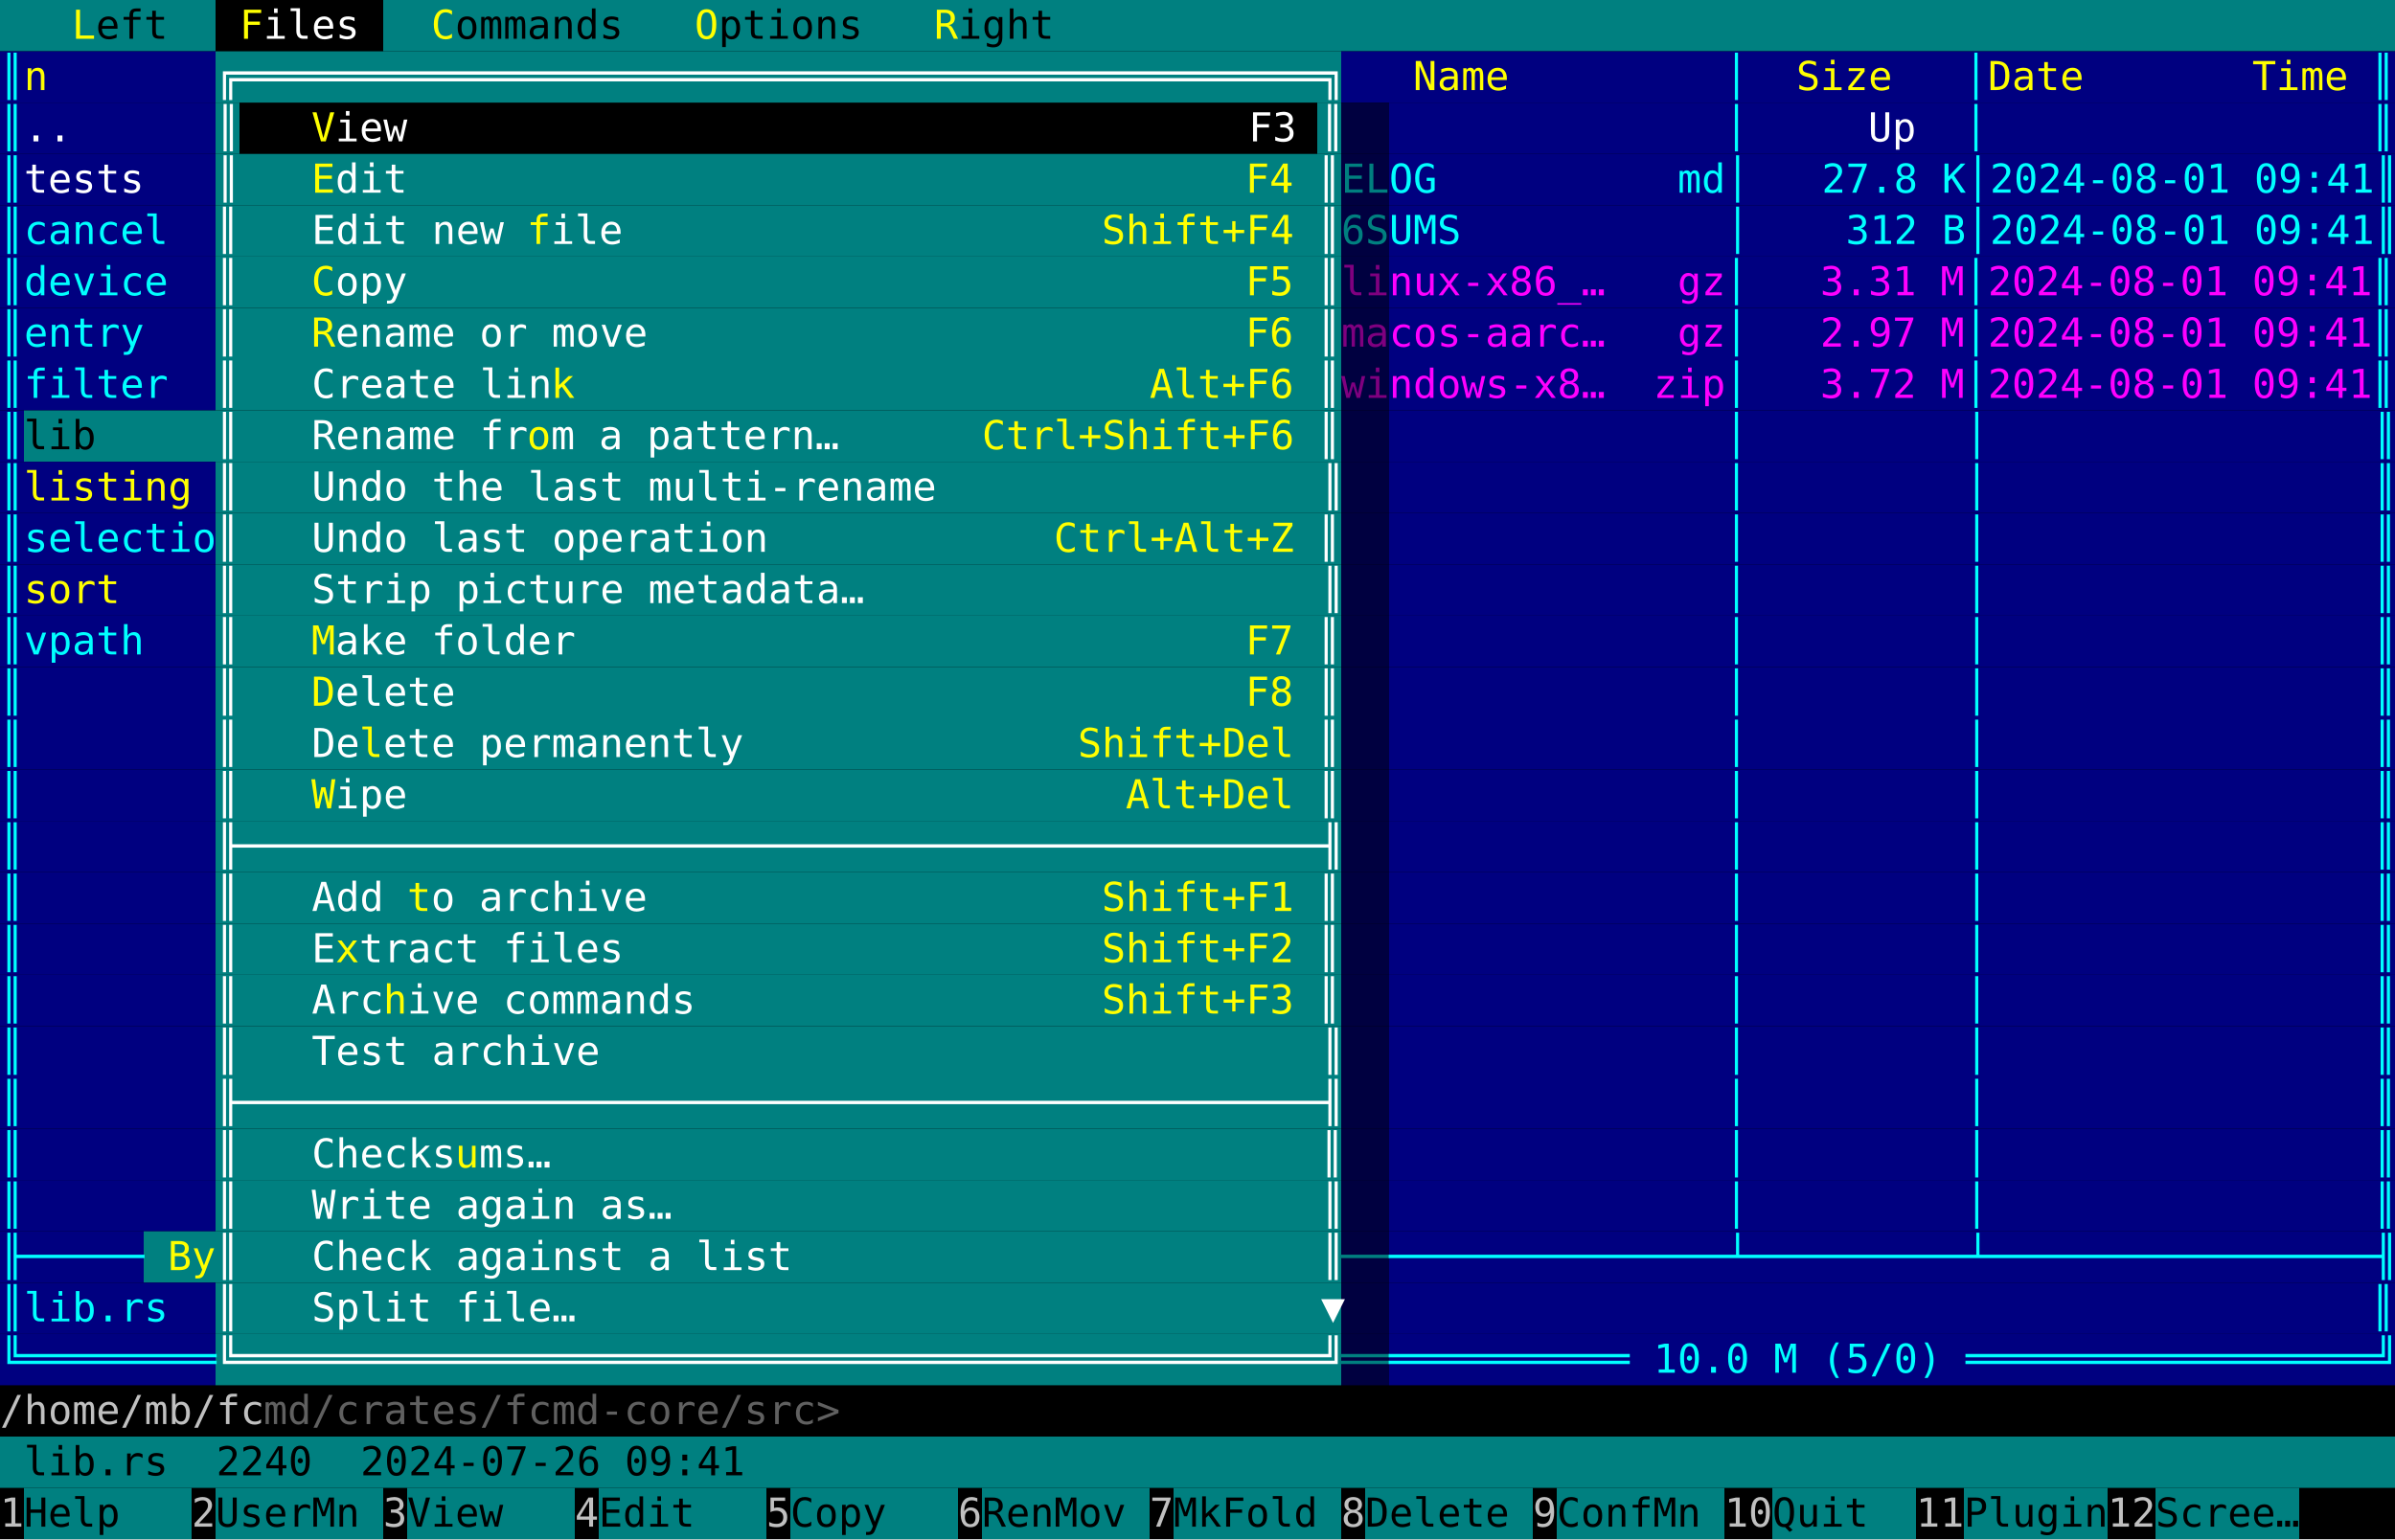
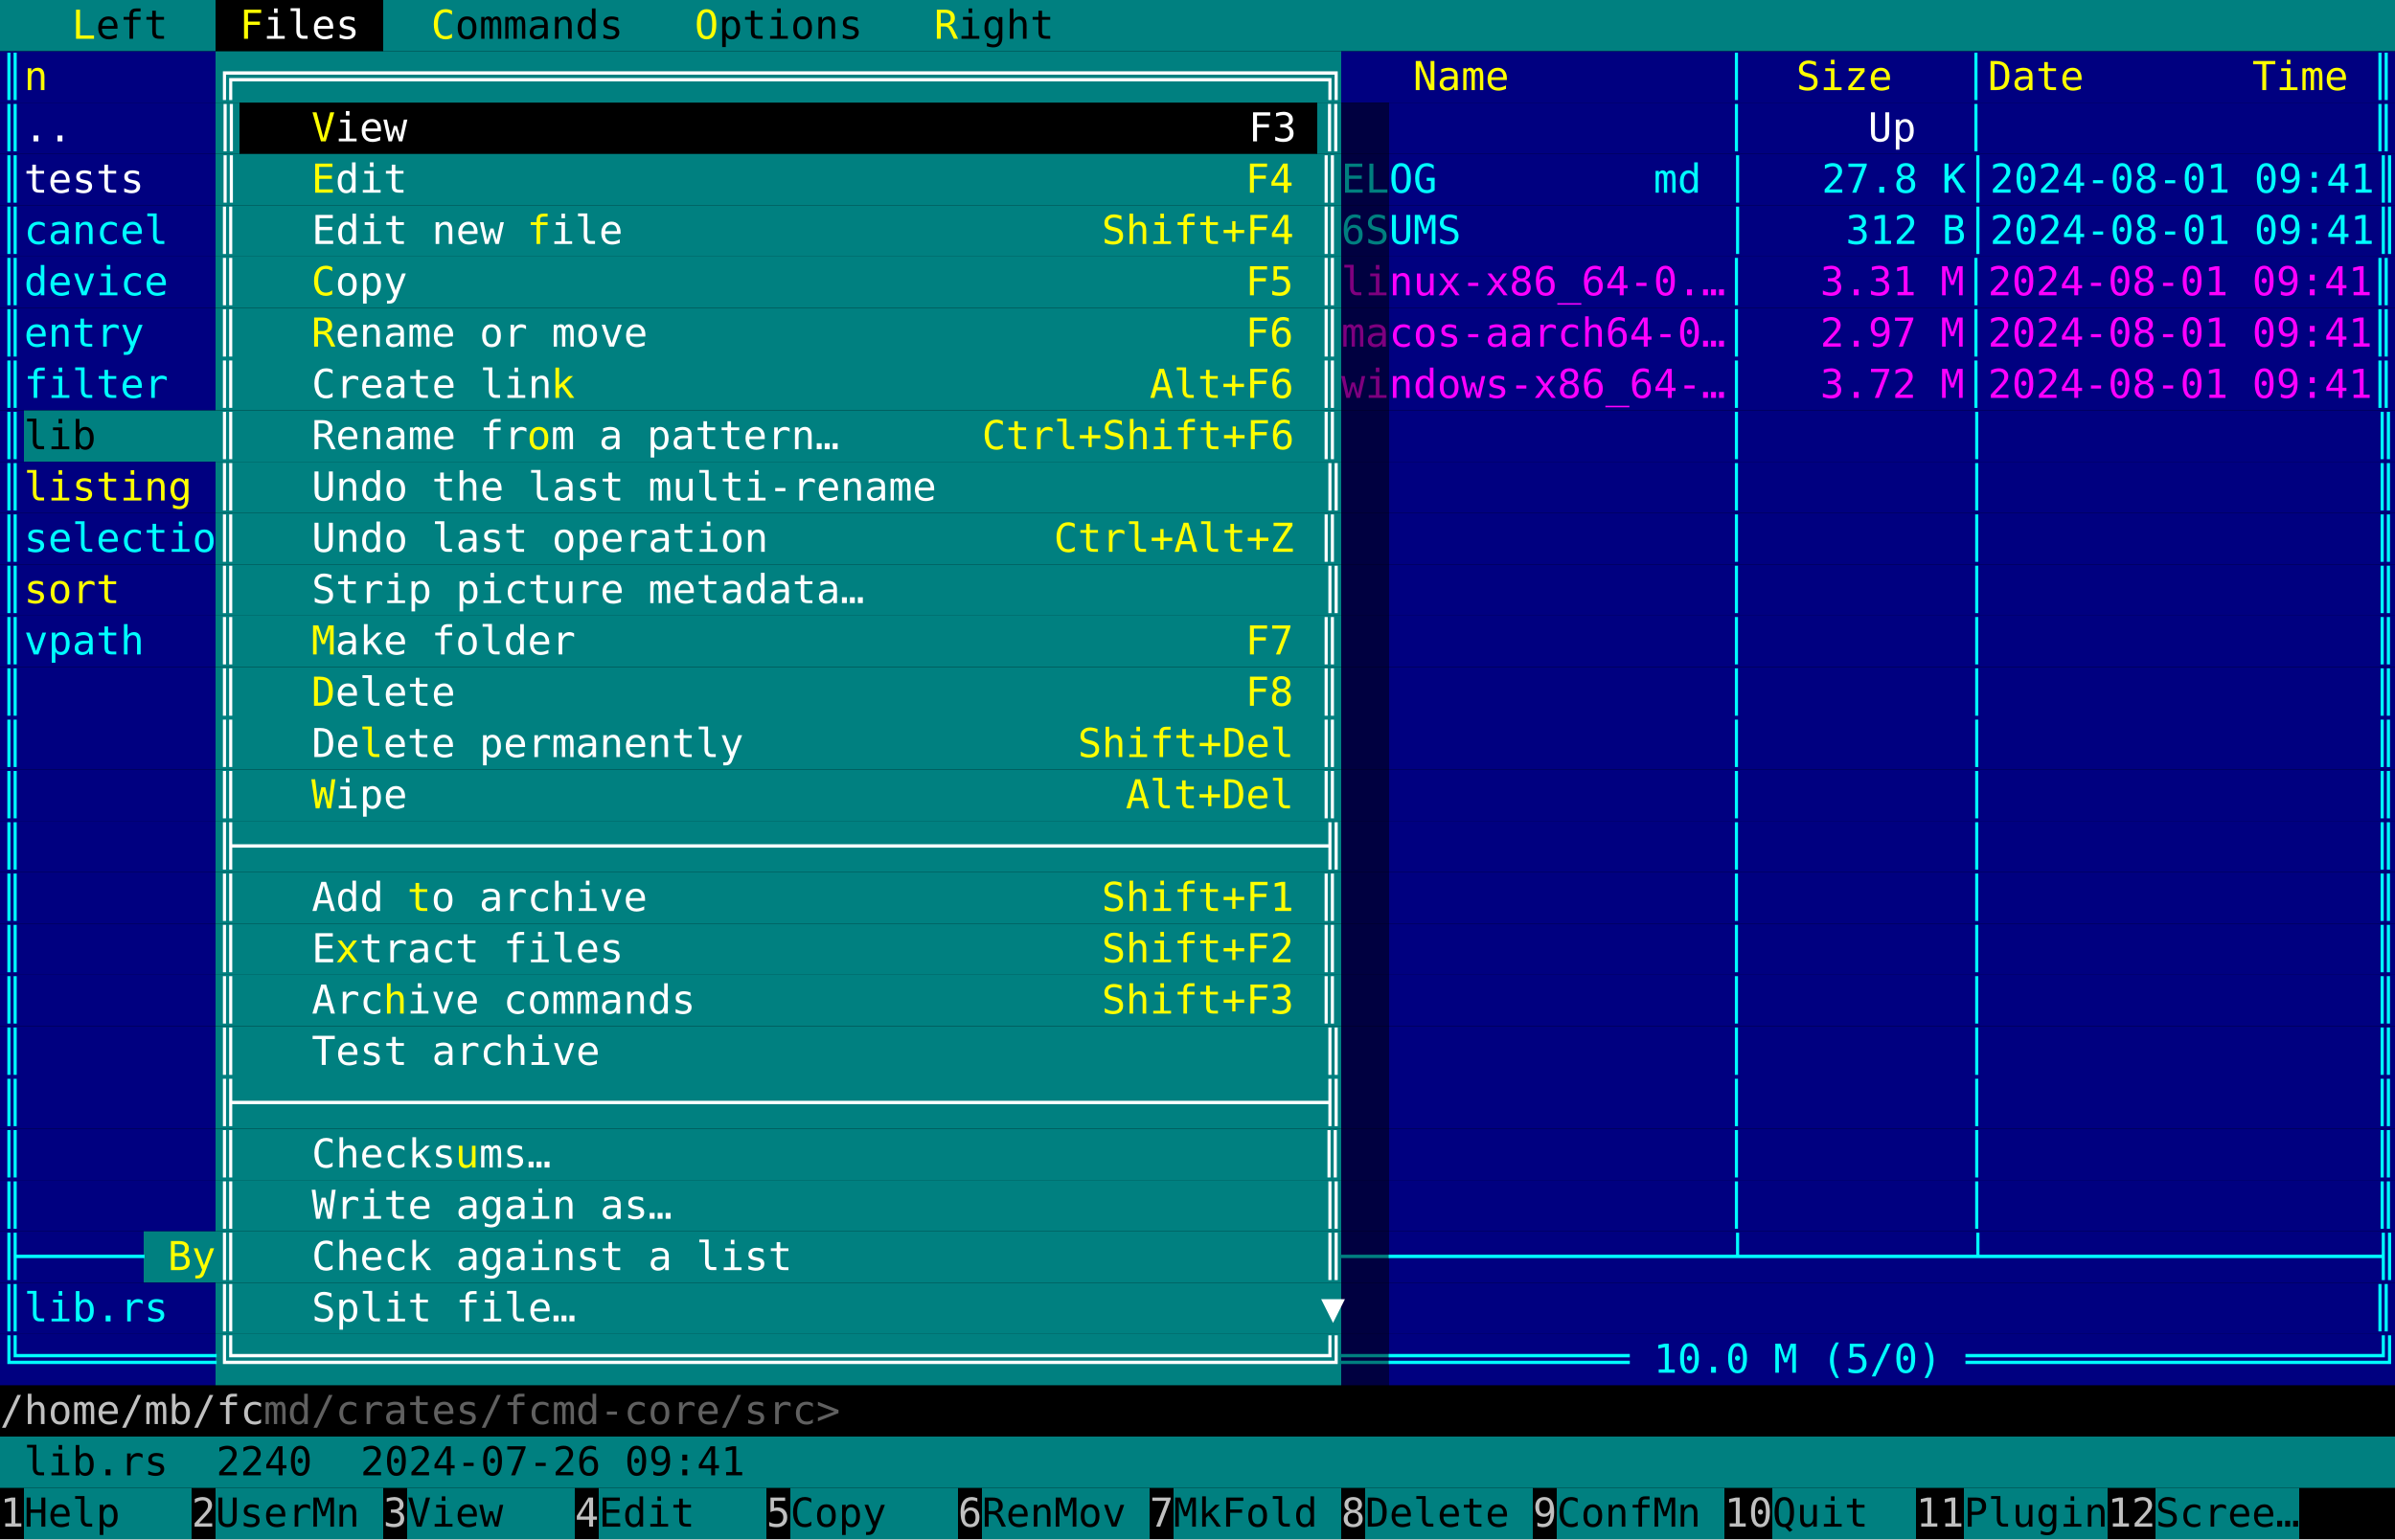
<svg xmlns="http://www.w3.org/2000/svg" viewBox="0 0 840 540" width="840" height="540" font-family="ui-monospace, 'DejaVu Sans Mono', 'Cascadia Mono', Menlo, Consolas, monospace" font-size="14">
  <rect width="840" height="540" fill="#000000" />
  <rect x="0.0" y="0.0" width="75.6" height="18" fill="#008080" />
  <rect x="134.4" y="0.0" width="705.6" height="18" fill="#008080" />
  <text xml:space="preserve" x="25.2" y="13.6" fill="#ffff00">L</text>
  <text xml:space="preserve" x="33.6 42.0 50.4" y="13.6" fill="#000000">eft</text>
  <text xml:space="preserve" x="84.0" y="13.6" fill="#ffff00">F</text>
  <text xml:space="preserve" x="92.4 100.8 109.2 117.6" y="13.6" fill="#ffffff">iles</text>
  <text xml:space="preserve" x="151.2" y="13.6" fill="#ffff00">C</text>
  <text xml:space="preserve" x="159.6 168.0 176.4 184.8 193.2 201.6 210.0" y="13.6" fill="#000000">ommands</text>
  <text xml:space="preserve" x="243.6" y="13.6" fill="#ffff00">O</text>
  <text xml:space="preserve" x="252.0 260.4 268.8 277.2 285.6 294.0" y="13.6" fill="#000000">ptions</text>
  <text xml:space="preserve" x="327.6" y="13.6" fill="#ffff00">R</text>
  <text xml:space="preserve" x="336.0 344.4 352.8 361.2" y="13.6" fill="#000000">ight</text>
  <rect x="0.0" y="18.0" width="75.6" height="18" fill="#000080" />
  <rect x="75.6" y="18.0" width="394.8" height="18" fill="#008080" />
  <rect x="470.4" y="18.0" width="369.6" height="18" fill="#000080" />
  <text xml:space="preserve" x="0.0" y="31.6" fill="#00ffff">║</text>
  <text xml:space="preserve" x="8.4" y="31.6" fill="#ffff00">n</text>
  <text xml:space="preserve" x="75.6 84.0 92.4 100.8 109.2 117.6 126.0 134.4 142.8 151.2 159.6 168.0 176.4 184.8 193.2 201.6 210.0 218.4 226.8 235.2 243.6 252.0 260.4 268.8 277.2 285.6 294.0 302.4 310.8 319.2 327.6 336.0 344.4 352.8 361.2 369.6 378.0 386.4 394.8 403.2 411.6 420.0 428.4 436.8 445.2 453.6 462.0" y="31.6" fill="#ffffff">╔═════════════════════════════════════════════╗</text>
  <text xml:space="preserve" x="495.6 504.0 512.4 520.8" y="31.6" fill="#ffff00">Name</text>
  <text xml:space="preserve" x="604.8" y="31.6" fill="#00ffff">│</text>
  <text xml:space="preserve" x="630.0 638.4 646.8 655.2" y="31.6" fill="#ffff00">Size</text>
  <text xml:space="preserve" x="688.8" y="31.6" fill="#00ffff">│</text>
  <text xml:space="preserve" x="697.2 705.6 714.0 722.4 730.8 739.2 747.6 756.0 764.4 772.8 781.2 789.6 798.0 806.4 814.8" y="31.6" fill="#ffff00">Date       Time</text>
  <text xml:space="preserve" x="831.6" y="31.6" fill="#00ffff">║</text>
  <rect x="0.0" y="36.0" width="75.6" height="18" fill="#000080" />
  <rect x="75.6" y="36.0" width="8.4" height="18" fill="#008080" />
  <rect x="462.0" y="36.0" width="8.4" height="18" fill="#008080" />
  <rect x="470.4" y="36.0" width="16.8" height="18" fill="#000040" />
  <rect x="487.2" y="36.0" width="352.8" height="18" fill="#000080" />
  <text xml:space="preserve" x="0.0" y="49.6" fill="#00ffff">║</text>
  <text xml:space="preserve" x="8.4 16.8 25.2 33.6 42.0 50.4 58.8 67.2 75.6" y="49.6" fill="#ffffff">..      ║</text>
  <text xml:space="preserve" x="109.2" y="49.6" fill="#ffff00">V</text>
  <text xml:space="preserve" x="117.6 126.0 134.4 142.8 151.2 159.6 168.0 176.4 184.8 193.2 201.6 210.0 218.4 226.8 235.2 243.6 252.0 260.4 268.8 277.2 285.6 294.0 302.4 310.8 319.2 327.6 336.0 344.4 352.8 361.2 369.6 378.0 386.4 394.8 403.2 411.6 420.0 428.4 436.8 445.2 453.6 462.0" y="49.6" fill="#ffffff">iew                                   F3 ║</text>
  <text xml:space="preserve" x="604.8" y="49.6" fill="#00ffff">│</text>
  <text xml:space="preserve" x="655.2 663.6" y="49.6" fill="#ffffff">Up</text>
  <text xml:space="preserve" x="688.8" y="49.6" fill="#00ffff">│</text>
  <text xml:space="preserve" x="831.6" y="49.6" fill="#00ffff">║</text>
  <rect x="0.0" y="54.0" width="75.6" height="18" fill="#000080" />
  <rect x="75.6" y="54.0" width="394.8" height="18" fill="#008080" />
  <rect x="470.4" y="54.0" width="16.8" height="18" fill="#000040" />
  <rect x="487.2" y="54.0" width="352.8" height="18" fill="#000080" />
  <text xml:space="preserve" x="0.0" y="67.6" fill="#00ffff">║</text>
  <text xml:space="preserve" x="8.4 16.8 25.2 33.6 42.0 50.4 58.8 67.2 75.6" y="67.6" fill="#ffffff">tests   ║</text>
  <text xml:space="preserve" x="109.2" y="67.6" fill="#ffff00">E</text>
  <text xml:space="preserve" x="117.6 126.0 134.4" y="67.6" fill="#ffffff">dit</text>
  <text xml:space="preserve" x="436.8 445.2" y="67.6" fill="#ffff00">F4</text>
  <text xml:space="preserve" x="462.0" y="67.6" fill="#ffffff">║</text>
  <text xml:space="preserve" x="470.4 478.8" y="67.6" fill="#007f7f">EL</text>
-   <text xml:space="preserve" x="487.2 495.6 504.0 512.4 520.8 529.2 537.6 546.0 554.4 562.8 571.2 579.6 588.0 596.4 604.8 613.2 621.6 630.0 638.4 646.8 655.2 663.6 672.0 680.4 688.8 697.2 705.6 714.0 722.4 730.8 739.2 747.6 756.0 764.4 772.8 781.2 789.6 798.0 806.4 814.8 823.2 831.6" y="67.6" fill="#00ffff">OG          md│   27.8 K│2024-08-01 09:41║</text>
+   <text xml:space="preserve" x="487.2 495.6 504.0 512.4 520.8 529.2 537.6 546.0 554.4 562.8 571.2 579.6 588.0 596.4 604.8 613.2 621.6 630.0 638.4 646.8 655.2 663.6 672.0 680.4 688.8 697.2 705.6 714.0 722.4 730.8 739.2 747.6 756.0 764.4 772.8 781.2 789.6 798.0 806.4 814.8 823.2 831.6" y="67.6" fill="#00ffff">OG         md │   27.8 K│2024-08-01 09:41║</text>
  <rect x="0.0" y="72.0" width="75.6" height="18" fill="#000080" />
  <rect x="75.6" y="72.0" width="394.8" height="18" fill="#008080" />
  <rect x="470.4" y="72.0" width="16.8" height="18" fill="#000040" />
  <rect x="487.2" y="72.0" width="352.8" height="18" fill="#000080" />
  <text xml:space="preserve" x="0.0 8.4 16.8 25.2 33.6 42.0 50.4" y="85.6" fill="#00ffff">║cancel</text>
  <text xml:space="preserve" x="75.6 84.0 92.4 100.8 109.2 117.6 126.0 134.4 142.8 151.2 159.6 168.0" y="85.6" fill="#ffffff">║   Edit new</text>
  <text xml:space="preserve" x="184.8" y="85.6" fill="#ffff00">f</text>
  <text xml:space="preserve" x="193.2 201.6 210.0" y="85.6" fill="#ffffff">ile</text>
  <text xml:space="preserve" x="386.4 394.8 403.2 411.6 420.0 428.4 436.8 445.2" y="85.6" fill="#ffff00">Shift+F4</text>
  <text xml:space="preserve" x="462.0" y="85.6" fill="#ffffff">║</text>
  <text xml:space="preserve" x="470.4 478.8" y="85.6" fill="#007f7f">6S</text>
  <text xml:space="preserve" x="487.2 495.6 504.0 512.4 520.8 529.2 537.6 546.0 554.4 562.8 571.2 579.6 588.0 596.4 604.8 613.2 621.6 630.0 638.4 646.8 655.2 663.6 672.0 680.4 688.8 697.2 705.6 714.0 722.4 730.8 739.2 747.6 756.0 764.4 772.8 781.2 789.6 798.0 806.4 814.8 823.2 831.6" y="85.6" fill="#00ffff">UMS           │    312 B│2024-08-01 09:41║</text>
  <rect x="0.0" y="90.0" width="75.6" height="18" fill="#000080" />
  <rect x="75.6" y="90.0" width="394.8" height="18" fill="#008080" />
  <rect x="470.4" y="90.0" width="16.8" height="18" fill="#000040" />
  <rect x="487.2" y="90.0" width="352.8" height="18" fill="#000080" />
  <text xml:space="preserve" x="0.0 8.4 16.8 25.2 33.6 42.0 50.4" y="103.6" fill="#00ffff">║device</text>
  <text xml:space="preserve" x="75.6" y="103.6" fill="#ffffff">║</text>
  <text xml:space="preserve" x="109.2" y="103.6" fill="#ffff00">C</text>
  <text xml:space="preserve" x="117.6 126.0 134.4" y="103.6" fill="#ffffff">opy</text>
  <text xml:space="preserve" x="436.8 445.2" y="103.6" fill="#ffff00">F5</text>
  <text xml:space="preserve" x="462.0" y="103.6" fill="#ffffff">║</text>
  <text xml:space="preserve" x="470.4 478.8" y="103.6" fill="#7f007f">li</text>
-   <text xml:space="preserve" x="487.2 495.6 504.0 512.4 520.8 529.2 537.6 546.0 554.4 562.8 571.2 579.6 588.0 596.4" y="103.6" fill="#ff00ff">nux-x86_…   gz</text>
+   <text xml:space="preserve" x="487.2 495.6 504.0 512.4 520.8 529.2 537.6 546.0 554.4 562.8 571.2 579.6 588.0 596.4" y="103.6" fill="#ff00ff">nux-x86_64-0.…</text>
  <text xml:space="preserve" x="604.8" y="103.6" fill="#00ffff">│</text>
  <text xml:space="preserve" x="638.4 646.8 655.2 663.6 672.0 680.4" y="103.6" fill="#ff00ff">3.31 M</text>
  <text xml:space="preserve" x="688.8" y="103.6" fill="#00ffff">│</text>
  <text xml:space="preserve" x="697.2 705.6 714.0 722.4 730.8 739.2 747.6 756.0 764.4 772.8 781.2 789.6 798.0 806.4 814.8 823.2" y="103.6" fill="#ff00ff">2024-08-01 09:41</text>
  <text xml:space="preserve" x="831.6" y="103.6" fill="#00ffff">║</text>
  <rect x="0.0" y="108.0" width="75.6" height="18" fill="#000080" />
  <rect x="75.6" y="108.0" width="394.8" height="18" fill="#008080" />
  <rect x="470.4" y="108.0" width="16.8" height="18" fill="#000040" />
  <rect x="487.2" y="108.0" width="352.8" height="18" fill="#000080" />
  <text xml:space="preserve" x="0.0 8.4 16.8 25.2 33.6 42.0" y="121.6" fill="#00ffff">║entry</text>
  <text xml:space="preserve" x="75.6" y="121.6" fill="#ffffff">║</text>
  <text xml:space="preserve" x="109.2" y="121.6" fill="#ffff00">R</text>
  <text xml:space="preserve" x="117.6 126.0 134.4 142.8 151.2 159.6 168.0 176.4 184.8 193.2 201.6 210.0 218.4" y="121.6" fill="#ffffff">ename or move</text>
  <text xml:space="preserve" x="436.8 445.2" y="121.6" fill="#ffff00">F6</text>
  <text xml:space="preserve" x="462.0" y="121.6" fill="#ffffff">║</text>
  <text xml:space="preserve" x="470.4 478.8" y="121.6" fill="#7f007f">ma</text>
-   <text xml:space="preserve" x="487.2 495.6 504.0 512.4 520.8 529.2 537.6 546.0 554.4 562.8 571.2 579.6 588.0 596.4" y="121.6" fill="#ff00ff">cos-aarc…   gz</text>
+   <text xml:space="preserve" x="487.2 495.6 504.0 512.4 520.8 529.2 537.6 546.0 554.4 562.8 571.2 579.6 588.0 596.4" y="121.6" fill="#ff00ff">cos-aarch64-0…</text>
  <text xml:space="preserve" x="604.8" y="121.6" fill="#00ffff">│</text>
  <text xml:space="preserve" x="638.4 646.8 655.2 663.6 672.0 680.4" y="121.6" fill="#ff00ff">2.97 M</text>
  <text xml:space="preserve" x="688.8" y="121.6" fill="#00ffff">│</text>
  <text xml:space="preserve" x="697.2 705.6 714.0 722.4 730.8 739.2 747.6 756.0 764.4 772.8 781.2 789.6 798.0 806.4 814.8 823.2" y="121.6" fill="#ff00ff">2024-08-01 09:41</text>
  <text xml:space="preserve" x="831.6" y="121.6" fill="#00ffff">║</text>
  <rect x="0.0" y="126.0" width="75.6" height="18" fill="#000080" />
  <rect x="75.6" y="126.0" width="394.8" height="18" fill="#008080" />
  <rect x="470.4" y="126.0" width="16.8" height="18" fill="#000040" />
  <rect x="487.2" y="126.0" width="352.8" height="18" fill="#000080" />
  <text xml:space="preserve" x="0.0 8.4 16.8 25.2 33.6 42.0 50.4" y="139.6" fill="#00ffff">║filter</text>
  <text xml:space="preserve" x="75.6 84.0 92.4 100.8 109.2 117.6 126.0 134.4 142.8 151.2 159.6 168.0 176.4 184.8" y="139.6" fill="#ffffff">║   Create lin</text>
  <text xml:space="preserve" x="193.2" y="139.6" fill="#ffff00">k</text>
  <text xml:space="preserve" x="403.2 411.6 420.0 428.4 436.8 445.2" y="139.6" fill="#ffff00">Alt+F6</text>
  <text xml:space="preserve" x="462.0" y="139.6" fill="#ffffff">║</text>
  <text xml:space="preserve" x="470.4 478.8" y="139.6" fill="#7f007f">wi</text>
-   <text xml:space="preserve" x="487.2 495.6 504.0 512.4 520.8 529.2 537.6 546.0 554.4 562.8 571.2 579.6 588.0 596.4" y="139.6" fill="#ff00ff">ndows-x8…  zip</text>
+   <text xml:space="preserve" x="487.2 495.6 504.0 512.4 520.8 529.2 537.6 546.0 554.4 562.8 571.2 579.6 588.0 596.4" y="139.6" fill="#ff00ff">ndows-x86_64-…</text>
  <text xml:space="preserve" x="604.8" y="139.6" fill="#00ffff">│</text>
  <text xml:space="preserve" x="638.4 646.8 655.2 663.6 672.0 680.4" y="139.6" fill="#ff00ff">3.72 M</text>
  <text xml:space="preserve" x="688.8" y="139.6" fill="#00ffff">│</text>
  <text xml:space="preserve" x="697.2 705.6 714.0 722.4 730.8 739.2 747.6 756.0 764.4 772.8 781.2 789.6 798.0 806.4 814.8 823.2" y="139.6" fill="#ff00ff">2024-08-01 09:41</text>
  <text xml:space="preserve" x="831.6" y="139.6" fill="#00ffff">║</text>
  <rect x="0.0" y="144.0" width="8.4" height="18" fill="#000080" />
  <rect x="8.4" y="144.0" width="462.0" height="18" fill="#008080" />
  <rect x="470.4" y="144.0" width="16.8" height="18" fill="#000040" />
  <rect x="487.2" y="144.0" width="352.8" height="18" fill="#000080" />
  <text xml:space="preserve" x="0.0" y="157.6" fill="#00ffff">║</text>
  <text xml:space="preserve" x="8.4 16.8 25.2" y="157.6" fill="#000000">lib</text>
  <text xml:space="preserve" x="75.6 84.0 92.4 100.8 109.2 117.6 126.0 134.4 142.8 151.2 159.6 168.0 176.4" y="157.6" fill="#ffffff">║   Rename fr</text>
  <text xml:space="preserve" x="184.8" y="157.6" fill="#ffff00">o</text>
  <text xml:space="preserve" x="193.2 201.6 210.0 218.4 226.8 235.2 243.6 252.0 260.4 268.8 277.2 285.6" y="157.6" fill="#ffffff">m a pattern…</text>
  <text xml:space="preserve" x="344.4 352.8 361.2 369.6 378.0 386.4 394.8 403.2 411.6 420.0 428.4 436.8 445.2" y="157.6" fill="#ffff00">Ctrl+Shift+F6</text>
  <text xml:space="preserve" x="462.0" y="157.6" fill="#ffffff">║</text>
  <text xml:space="preserve" x="604.8 613.2 621.6 630.0 638.4 646.8 655.2 663.6 672.0 680.4 688.8 697.2 705.6 714.0 722.4 730.8 739.2 747.6 756.0 764.4 772.8 781.2 789.6 798.0 806.4 814.8 823.2 831.6" y="157.6" fill="#00ffff">│         │                ║</text>
  <rect x="0.0" y="162.0" width="75.6" height="18" fill="#000080" />
  <rect x="75.6" y="162.0" width="394.8" height="18" fill="#008080" />
  <rect x="470.4" y="162.0" width="16.8" height="18" fill="#000040" />
  <rect x="487.2" y="162.0" width="352.8" height="18" fill="#000080" />
  <text xml:space="preserve" x="0.0" y="175.6" fill="#00ffff">║</text>
  <text xml:space="preserve" x="8.4 16.8 25.2 33.6 42.0 50.4 58.8" y="175.6" fill="#ffff00">listing</text>
  <text xml:space="preserve" x="75.6 84.0 92.4 100.8 109.2 117.6 126.0 134.4 142.8 151.2 159.6 168.0 176.4 184.8 193.2 201.6 210.0 218.4 226.8 235.2 243.6 252.0 260.4 268.8 277.2 285.6 294.0 302.4 310.8 319.2 327.6 336.0 344.4 352.8 361.2 369.6 378.0 386.4 394.8 403.2 411.6 420.0 428.4 436.8 445.2 453.6 462.0" y="175.6" fill="#ffffff">║   Undo the last multi-rename                ║</text>
  <text xml:space="preserve" x="604.8 613.2 621.6 630.0 638.4 646.8 655.2 663.6 672.0 680.4 688.8 697.2 705.6 714.0 722.4 730.8 739.2 747.6 756.0 764.4 772.8 781.2 789.6 798.0 806.4 814.8 823.2 831.6" y="175.6" fill="#00ffff">│         │                ║</text>
  <rect x="0.0" y="180.0" width="75.6" height="18" fill="#000080" />
  <rect x="75.6" y="180.0" width="394.8" height="18" fill="#008080" />
  <rect x="470.4" y="180.0" width="16.8" height="18" fill="#000040" />
  <rect x="487.2" y="180.0" width="352.8" height="18" fill="#000080" />
  <text xml:space="preserve" x="0.0 8.4 16.8 25.2 33.6 42.0 50.4 58.8 67.2" y="193.6" fill="#00ffff">║selectio</text>
  <text xml:space="preserve" x="75.6 84.0 92.4 100.8 109.2 117.6 126.0 134.4 142.8 151.2 159.6 168.0 176.4 184.8 193.2 201.6 210.0 218.4 226.8 235.2 243.6 252.0 260.4" y="193.6" fill="#ffffff">║   Undo last operation</text>
  <text xml:space="preserve" x="369.6 378.0 386.4 394.8 403.2 411.6 420.0 428.4 436.8 445.2" y="193.6" fill="#ffff00">Ctrl+Alt+Z</text>
  <text xml:space="preserve" x="462.0" y="193.6" fill="#ffffff">║</text>
  <text xml:space="preserve" x="604.8 613.2 621.6 630.0 638.4 646.8 655.2 663.6 672.0 680.4 688.8 697.2 705.6 714.0 722.4 730.8 739.2 747.6 756.0 764.4 772.8 781.2 789.6 798.0 806.4 814.8 823.2 831.6" y="193.6" fill="#00ffff">│         │                ║</text>
  <rect x="0.0" y="198.0" width="75.6" height="18" fill="#000080" />
  <rect x="75.6" y="198.0" width="394.8" height="18" fill="#008080" />
  <rect x="470.4" y="198.0" width="16.8" height="18" fill="#000040" />
  <rect x="487.2" y="198.0" width="352.8" height="18" fill="#000080" />
  <text xml:space="preserve" x="0.0" y="211.6" fill="#00ffff">║</text>
  <text xml:space="preserve" x="8.4 16.8 25.2 33.6" y="211.6" fill="#ffff00">sort</text>
  <text xml:space="preserve" x="75.6 84.0 92.4 100.8 109.2 117.6 126.0 134.4 142.8 151.2 159.6 168.0 176.4 184.8 193.2 201.6 210.0 218.4 226.8 235.2 243.6 252.0 260.4 268.8 277.2 285.6 294.0 302.4 310.8 319.2 327.6 336.0 344.4 352.8 361.2 369.6 378.0 386.4 394.8 403.2 411.6 420.0 428.4 436.8 445.2 453.6 462.0" y="211.6" fill="#ffffff">║   Strip picture metadata…                   ║</text>
  <text xml:space="preserve" x="604.8 613.2 621.6 630.0 638.4 646.8 655.2 663.6 672.0 680.4 688.8 697.2 705.6 714.0 722.4 730.8 739.2 747.6 756.0 764.4 772.8 781.2 789.6 798.0 806.4 814.8 823.2 831.6" y="211.6" fill="#00ffff">│         │                ║</text>
  <rect x="0.0" y="216.0" width="75.6" height="18" fill="#000080" />
  <rect x="75.6" y="216.0" width="394.8" height="18" fill="#008080" />
  <rect x="470.4" y="216.0" width="16.8" height="18" fill="#000040" />
  <rect x="487.2" y="216.0" width="352.8" height="18" fill="#000080" />
  <text xml:space="preserve" x="0.0 8.4 16.8 25.2 33.6 42.0" y="229.6" fill="#00ffff">║vpath</text>
  <text xml:space="preserve" x="75.6" y="229.6" fill="#ffffff">║</text>
  <text xml:space="preserve" x="109.2" y="229.6" fill="#ffff00">M</text>
  <text xml:space="preserve" x="117.6 126.0 134.4 142.8 151.2 159.6 168.0 176.4 184.8 193.2" y="229.6" fill="#ffffff">ake folder</text>
  <text xml:space="preserve" x="436.8 445.2" y="229.6" fill="#ffff00">F7</text>
  <text xml:space="preserve" x="462.0" y="229.6" fill="#ffffff">║</text>
  <text xml:space="preserve" x="604.8 613.2 621.6 630.0 638.4 646.8 655.2 663.6 672.0 680.4 688.8 697.2 705.6 714.0 722.4 730.8 739.2 747.6 756.0 764.4 772.8 781.2 789.6 798.0 806.4 814.8 823.2 831.6" y="229.6" fill="#00ffff">│         │                ║</text>
  <rect x="0.0" y="234.0" width="75.6" height="18" fill="#000080" />
  <rect x="75.6" y="234.0" width="394.8" height="18" fill="#008080" />
  <rect x="470.4" y="234.0" width="16.8" height="18" fill="#000040" />
  <rect x="487.2" y="234.0" width="352.8" height="18" fill="#000080" />
  <text xml:space="preserve" x="0.0" y="247.6" fill="#00ffff">║</text>
  <text xml:space="preserve" x="75.6" y="247.6" fill="#ffffff">║</text>
  <text xml:space="preserve" x="109.2" y="247.6" fill="#ffff00">D</text>
  <text xml:space="preserve" x="117.6 126.0 134.4 142.8 151.2" y="247.6" fill="#ffffff">elete</text>
  <text xml:space="preserve" x="436.8 445.2" y="247.6" fill="#ffff00">F8</text>
  <text xml:space="preserve" x="462.0" y="247.6" fill="#ffffff">║</text>
  <text xml:space="preserve" x="604.8 613.2 621.6 630.0 638.4 646.8 655.2 663.6 672.0 680.4 688.8 697.2 705.6 714.0 722.4 730.8 739.2 747.6 756.0 764.4 772.8 781.2 789.6 798.0 806.4 814.8 823.2 831.6" y="247.6" fill="#00ffff">│         │                ║</text>
  <rect x="0.0" y="252.0" width="75.6" height="18" fill="#000080" />
  <rect x="75.6" y="252.0" width="394.8" height="18" fill="#008080" />
  <rect x="470.4" y="252.0" width="16.8" height="18" fill="#000040" />
  <rect x="487.2" y="252.0" width="352.8" height="18" fill="#000080" />
  <text xml:space="preserve" x="0.0" y="265.6" fill="#00ffff">║</text>
  <text xml:space="preserve" x="75.6 84.0 92.4 100.8 109.2 117.6" y="265.6" fill="#ffffff">║   De</text>
  <text xml:space="preserve" x="126.0" y="265.6" fill="#ffff00">l</text>
  <text xml:space="preserve" x="134.4 142.8 151.2 159.6 168.0 176.4 184.8 193.2 201.6 210.0 218.4 226.8 235.2 243.6 252.0" y="265.6" fill="#ffffff">ete permanently</text>
  <text xml:space="preserve" x="378.0 386.4 394.8 403.2 411.6 420.0 428.4 436.8 445.2" y="265.6" fill="#ffff00">Shift+Del</text>
  <text xml:space="preserve" x="462.0" y="265.6" fill="#ffffff">║</text>
  <text xml:space="preserve" x="604.8 613.2 621.6 630.0 638.4 646.8 655.2 663.6 672.0 680.4 688.8 697.2 705.6 714.0 722.4 730.8 739.2 747.6 756.0 764.4 772.8 781.2 789.6 798.0 806.4 814.8 823.2 831.6" y="265.6" fill="#00ffff">│         │                ║</text>
  <rect x="0.0" y="270.0" width="75.6" height="18" fill="#000080" />
  <rect x="75.6" y="270.0" width="394.8" height="18" fill="#008080" />
  <rect x="470.4" y="270.0" width="16.8" height="18" fill="#000040" />
  <rect x="487.2" y="270.0" width="352.8" height="18" fill="#000080" />
  <text xml:space="preserve" x="0.0" y="283.6" fill="#00ffff">║</text>
  <text xml:space="preserve" x="75.6" y="283.6" fill="#ffffff">║</text>
  <text xml:space="preserve" x="109.2" y="283.6" fill="#ffff00">W</text>
  <text xml:space="preserve" x="117.6 126.0 134.4" y="283.6" fill="#ffffff">ipe</text>
  <text xml:space="preserve" x="394.8 403.2 411.6 420.0 428.4 436.8 445.2" y="283.6" fill="#ffff00">Alt+Del</text>
  <text xml:space="preserve" x="462.0" y="283.6" fill="#ffffff">║</text>
  <text xml:space="preserve" x="604.8 613.2 621.6 630.0 638.4 646.8 655.2 663.6 672.0 680.4 688.8 697.2 705.6 714.0 722.4 730.8 739.2 747.6 756.0 764.4 772.8 781.2 789.6 798.0 806.4 814.8 823.2 831.6" y="283.6" fill="#00ffff">│         │                ║</text>
  <rect x="0.0" y="288.0" width="75.6" height="18" fill="#000080" />
  <rect x="75.6" y="288.0" width="394.8" height="18" fill="#008080" />
  <rect x="470.4" y="288.0" width="16.8" height="18" fill="#000040" />
  <rect x="487.2" y="288.0" width="352.8" height="18" fill="#000080" />
  <text xml:space="preserve" x="0.0" y="301.6" fill="#00ffff">║</text>
  <text xml:space="preserve" x="75.6 84.0 92.4 100.8 109.2 117.6 126.0 134.4 142.8 151.2 159.6 168.0 176.4 184.8 193.2 201.6 210.0 218.4 226.8 235.2 243.6 252.0 260.4 268.8 277.2 285.6 294.0 302.4 310.8 319.2 327.6 336.0 344.4 352.8 361.2 369.6 378.0 386.4 394.8 403.2 411.6 420.0 428.4 436.8 445.2 453.6 462.0" y="301.6" fill="#ffffff">╟─────────────────────────────────────────────╢</text>
  <text xml:space="preserve" x="604.8 613.2 621.6 630.0 638.4 646.8 655.2 663.6 672.0 680.4 688.8 697.2 705.6 714.0 722.4 730.8 739.2 747.6 756.0 764.4 772.8 781.2 789.6 798.0 806.4 814.8 823.2 831.6" y="301.6" fill="#00ffff">│         │                ║</text>
  <rect x="0.0" y="306.0" width="75.6" height="18" fill="#000080" />
  <rect x="75.6" y="306.0" width="394.8" height="18" fill="#008080" />
  <rect x="470.4" y="306.0" width="16.8" height="18" fill="#000040" />
  <rect x="487.2" y="306.0" width="352.8" height="18" fill="#000080" />
  <text xml:space="preserve" x="0.0" y="319.6" fill="#00ffff">║</text>
  <text xml:space="preserve" x="75.6 84.0 92.4 100.8 109.2 117.6 126.0" y="319.6" fill="#ffffff">║   Add</text>
  <text xml:space="preserve" x="142.8" y="319.6" fill="#ffff00">t</text>
  <text xml:space="preserve" x="151.2 159.6 168.0 176.4 184.8 193.2 201.6 210.0 218.4" y="319.6" fill="#ffffff">o archive</text>
  <text xml:space="preserve" x="386.4 394.8 403.2 411.6 420.0 428.4 436.8 445.2" y="319.6" fill="#ffff00">Shift+F1</text>
  <text xml:space="preserve" x="462.0" y="319.6" fill="#ffffff">║</text>
  <text xml:space="preserve" x="604.8 613.2 621.6 630.0 638.4 646.8 655.2 663.6 672.0 680.4 688.8 697.2 705.6 714.0 722.4 730.8 739.2 747.6 756.0 764.4 772.8 781.2 789.6 798.0 806.4 814.8 823.2 831.6" y="319.6" fill="#00ffff">│         │                ║</text>
  <rect x="0.0" y="324.0" width="75.6" height="18" fill="#000080" />
  <rect x="75.6" y="324.0" width="394.8" height="18" fill="#008080" />
  <rect x="470.4" y="324.0" width="16.8" height="18" fill="#000040" />
  <rect x="487.2" y="324.0" width="352.8" height="18" fill="#000080" />
  <text xml:space="preserve" x="0.0" y="337.6" fill="#00ffff">║</text>
  <text xml:space="preserve" x="75.6 84.0 92.4 100.8 109.2" y="337.6" fill="#ffffff">║   E</text>
  <text xml:space="preserve" x="117.6" y="337.6" fill="#ffff00">x</text>
  <text xml:space="preserve" x="126.0 134.4 142.8 151.2 159.6 168.0 176.4 184.8 193.2 201.6 210.0" y="337.6" fill="#ffffff">tract files</text>
  <text xml:space="preserve" x="386.4 394.8 403.2 411.6 420.0 428.4 436.8 445.2" y="337.6" fill="#ffff00">Shift+F2</text>
  <text xml:space="preserve" x="462.0" y="337.6" fill="#ffffff">║</text>
  <text xml:space="preserve" x="604.8 613.2 621.6 630.0 638.4 646.8 655.2 663.6 672.0 680.4 688.8 697.2 705.6 714.0 722.4 730.8 739.2 747.6 756.0 764.4 772.8 781.2 789.6 798.0 806.4 814.8 823.2 831.6" y="337.6" fill="#00ffff">│         │                ║</text>
  <rect x="0.0" y="342.0" width="75.6" height="18" fill="#000080" />
  <rect x="75.6" y="342.0" width="394.8" height="18" fill="#008080" />
  <rect x="470.4" y="342.0" width="16.8" height="18" fill="#000040" />
  <rect x="487.2" y="342.0" width="352.8" height="18" fill="#000080" />
  <text xml:space="preserve" x="0.0" y="355.6" fill="#00ffff">║</text>
  <text xml:space="preserve" x="75.6 84.0 92.4 100.8 109.2 117.6 126.0" y="355.6" fill="#ffffff">║   Arc</text>
  <text xml:space="preserve" x="134.4" y="355.6" fill="#ffff00">h</text>
  <text xml:space="preserve" x="142.8 151.2 159.6 168.0 176.4 184.8 193.2 201.6 210.0 218.4 226.8 235.2" y="355.6" fill="#ffffff">ive commands</text>
  <text xml:space="preserve" x="386.4 394.8 403.2 411.6 420.0 428.4 436.8 445.2" y="355.6" fill="#ffff00">Shift+F3</text>
  <text xml:space="preserve" x="462.0" y="355.6" fill="#ffffff">║</text>
  <text xml:space="preserve" x="604.8 613.2 621.6 630.0 638.4 646.8 655.2 663.6 672.0 680.4 688.8 697.2 705.6 714.0 722.4 730.8 739.2 747.6 756.0 764.4 772.8 781.2 789.6 798.0 806.4 814.8 823.2 831.6" y="355.6" fill="#00ffff">│         │                ║</text>
  <rect x="0.0" y="360.0" width="75.6" height="18" fill="#000080" />
  <rect x="75.6" y="360.0" width="394.8" height="18" fill="#008080" />
  <rect x="470.4" y="360.0" width="16.8" height="18" fill="#000040" />
  <rect x="487.2" y="360.0" width="352.8" height="18" fill="#000080" />
  <text xml:space="preserve" x="0.0" y="373.6" fill="#00ffff">║</text>
  <text xml:space="preserve" x="75.6 84.0 92.4 100.8 109.2 117.6 126.0 134.4 142.8 151.2 159.6 168.0 176.4 184.8 193.2 201.6 210.0 218.4 226.8 235.2 243.6 252.0 260.4 268.8 277.2 285.6 294.0 302.4 310.8 319.2 327.6 336.0 344.4 352.8 361.2 369.6 378.0 386.4 394.8 403.2 411.6 420.0 428.4 436.8 445.2 453.6 462.0" y="373.6" fill="#ffffff">║   Test archive                              ║</text>
  <text xml:space="preserve" x="604.8 613.2 621.6 630.0 638.4 646.8 655.2 663.6 672.0 680.4 688.8 697.2 705.6 714.0 722.4 730.8 739.2 747.6 756.0 764.4 772.8 781.2 789.6 798.0 806.4 814.8 823.2 831.6" y="373.6" fill="#00ffff">│         │                ║</text>
  <rect x="0.0" y="378.0" width="75.6" height="18" fill="#000080" />
  <rect x="75.6" y="378.0" width="394.8" height="18" fill="#008080" />
  <rect x="470.4" y="378.0" width="16.8" height="18" fill="#000040" />
  <rect x="487.2" y="378.0" width="352.8" height="18" fill="#000080" />
  <text xml:space="preserve" x="0.0" y="391.6" fill="#00ffff">║</text>
  <text xml:space="preserve" x="75.6 84.0 92.4 100.8 109.2 117.6 126.0 134.4 142.8 151.2 159.6 168.0 176.4 184.8 193.2 201.6 210.0 218.4 226.8 235.2 243.6 252.0 260.4 268.8 277.2 285.6 294.0 302.4 310.8 319.2 327.6 336.0 344.4 352.8 361.2 369.6 378.0 386.4 394.8 403.2 411.6 420.0 428.4 436.8 445.2 453.6 462.0" y="391.6" fill="#ffffff">╟─────────────────────────────────────────────╢</text>
  <text xml:space="preserve" x="604.8 613.2 621.6 630.0 638.4 646.8 655.2 663.6 672.0 680.4 688.8 697.2 705.6 714.0 722.4 730.8 739.2 747.6 756.0 764.4 772.8 781.2 789.6 798.0 806.4 814.8 823.2 831.6" y="391.6" fill="#00ffff">│         │                ║</text>
  <rect x="0.0" y="396.0" width="75.6" height="18" fill="#000080" />
  <rect x="75.6" y="396.0" width="394.8" height="18" fill="#008080" />
  <rect x="470.4" y="396.0" width="16.8" height="18" fill="#000040" />
  <rect x="487.2" y="396.0" width="352.8" height="18" fill="#000080" />
  <text xml:space="preserve" x="0.0" y="409.6" fill="#00ffff">║</text>
  <text xml:space="preserve" x="75.6 84.0 92.4 100.8 109.2 117.6 126.0 134.4 142.8 151.2" y="409.6" fill="#ffffff">║   Checks</text>
  <text xml:space="preserve" x="159.6" y="409.6" fill="#ffff00">u</text>
  <text xml:space="preserve" x="168.0 176.4 184.8 193.2 201.6 210.0 218.4 226.8 235.2 243.6 252.0 260.4 268.8 277.2 285.6 294.0 302.4 310.8 319.2 327.6 336.0 344.4 352.8 361.2 369.6 378.0 386.4 394.8 403.2 411.6 420.0 428.4 436.8 445.2 453.6 462.0" y="409.6" fill="#ffffff">ms…                                ║</text>
  <text xml:space="preserve" x="604.8 613.2 621.6 630.0 638.4 646.8 655.2 663.6 672.0 680.4 688.8 697.2 705.6 714.0 722.4 730.8 739.2 747.6 756.0 764.4 772.8 781.2 789.6 798.0 806.4 814.8 823.2 831.6" y="409.6" fill="#00ffff">│         │                ║</text>
  <rect x="0.0" y="414.0" width="75.6" height="18" fill="#000080" />
  <rect x="75.6" y="414.0" width="394.8" height="18" fill="#008080" />
  <rect x="470.4" y="414.0" width="16.8" height="18" fill="#000040" />
  <rect x="487.2" y="414.0" width="352.8" height="18" fill="#000080" />
  <text xml:space="preserve" x="0.0" y="427.6" fill="#00ffff">║</text>
  <text xml:space="preserve" x="75.6 84.0 92.4 100.8 109.2 117.6 126.0 134.4 142.8 151.2 159.6 168.0 176.4 184.8 193.2 201.6 210.0 218.4 226.8 235.2 243.6 252.0 260.4 268.8 277.2 285.6 294.0 302.4 310.8 319.2 327.6 336.0 344.4 352.8 361.2 369.6 378.0 386.4 394.8 403.2 411.6 420.0 428.4 436.8 445.2 453.6 462.0" y="427.6" fill="#ffffff">║   Write again as…                           ║</text>
  <text xml:space="preserve" x="604.8 613.2 621.6 630.0 638.4 646.8 655.2 663.6 672.0 680.4 688.8 697.2 705.6 714.0 722.4 730.8 739.2 747.6 756.0 764.4 772.8 781.2 789.6 798.0 806.4 814.8 823.2 831.6" y="427.6" fill="#00ffff">│         │                ║</text>
  <rect x="0.0" y="432.0" width="50.4" height="18" fill="#000080" />
  <rect x="50.4" y="432.0" width="420.0" height="18" fill="#008080" />
  <rect x="470.4" y="432.0" width="16.8" height="18" fill="#000040" />
  <rect x="487.2" y="432.0" width="352.8" height="18" fill="#000080" />
  <text xml:space="preserve" x="0.0 8.4 16.8 25.2 33.6 42.0" y="445.6" fill="#00ffff">╟─────</text>
  <text xml:space="preserve" x="58.8 67.2" y="445.6" fill="#ffff00">By</text>
  <text xml:space="preserve" x="75.6 84.0 92.4 100.8 109.2 117.6 126.0 134.4 142.8 151.2 159.6 168.0 176.4 184.8 193.2 201.6 210.0 218.4 226.8 235.2 243.6 252.0 260.4 268.8 277.2 285.6 294.0 302.4 310.8 319.2 327.6 336.0 344.4 352.8 361.2 369.6 378.0 386.4 394.8 403.2 411.6 420.0 428.4 436.8 445.2 453.6 462.0" y="445.6" fill="#ffffff">║   Check against a list                      ║</text>
  <text xml:space="preserve" x="470.4 478.8" y="445.6" fill="#007f7f">──</text>
  <text xml:space="preserve" x="487.2 495.6 504.0 512.4 520.8 529.2 537.6 546.0 554.4 562.8 571.2 579.6 588.0 596.4 604.8 613.2 621.6 630.0 638.4 646.8 655.2 663.6 672.0 680.4 688.8 697.2 705.6 714.0 722.4 730.8 739.2 747.6 756.0 764.4 772.8 781.2 789.6 798.0 806.4 814.8 823.2 831.6" y="445.6" fill="#00ffff">──────────────┴─────────┴────────────────╢</text>
  <rect x="0.0" y="450.0" width="75.6" height="18" fill="#000080" />
  <rect x="75.6" y="450.0" width="394.8" height="18" fill="#008080" />
  <rect x="470.4" y="450.0" width="16.8" height="18" fill="#000040" />
  <rect x="487.2" y="450.0" width="352.8" height="18" fill="#000080" />
  <text xml:space="preserve" x="0.0 8.4 16.8 25.2 33.6 42.0 50.4" y="463.6" fill="#00ffff">║lib.rs</text>
  <text xml:space="preserve" x="75.6 84.0 92.4 100.8 109.2 117.6 126.0 134.4 142.8 151.2 159.6 168.0 176.4 184.8 193.2 201.6 210.0 218.4 226.8 235.2 243.6 252.0 260.4 268.8 277.2 285.6 294.0 302.4 310.8 319.2 327.6 336.0 344.4 352.8 361.2 369.6 378.0 386.4 394.8 403.2 411.6 420.0 428.4 436.8 445.2 453.6 462.0" y="463.6" fill="#ffffff">║   Split file…                               ▼</text>
  <text xml:space="preserve" x="831.6" y="463.6" fill="#00ffff">║</text>
  <rect x="0.0" y="468.0" width="75.6" height="18" fill="#000080" />
  <rect x="75.6" y="468.0" width="394.8" height="18" fill="#008080" />
  <rect x="470.4" y="468.0" width="16.8" height="18" fill="#000040" />
  <rect x="487.2" y="468.0" width="352.8" height="18" fill="#000080" />
  <text xml:space="preserve" x="0.0 8.4 16.8 25.2 33.6 42.0 50.4 58.8 67.2" y="481.6" fill="#00ffff">╚════════</text>
  <text xml:space="preserve" x="75.6 84.0 92.4 100.8 109.2 117.6 126.0 134.4 142.8 151.2 159.6 168.0 176.4 184.8 193.2 201.6 210.0 218.4 226.8 235.2 243.6 252.0 260.4 268.8 277.2 285.6 294.0 302.4 310.8 319.2 327.6 336.0 344.4 352.8 361.2 369.6 378.0 386.4 394.8 403.2 411.6 420.0 428.4 436.8 445.2 453.6 462.0" y="481.6" fill="#ffffff">╚═════════════════════════════════════════════╝</text>
  <text xml:space="preserve" x="470.4 478.8" y="481.6" fill="#007f7f">══</text>
  <text xml:space="preserve" x="487.2 495.6 504.0 512.4 520.8 529.2 537.6 546.0 554.4 562.8 571.2 579.6 588.0 596.4 604.8 613.2 621.6 630.0 638.4 646.8 655.2 663.6 672.0 680.4 688.8 697.2 705.6 714.0 722.4 730.8 739.2 747.6 756.0 764.4 772.8 781.2 789.6 798.0 806.4 814.8 823.2 831.6" y="481.6" fill="#00ffff">══════════ 10.0 M (5/0) ═════════════════╝</text>
  <text xml:space="preserve" x="0.0 8.4 16.8 25.2 33.6 42.0 50.4 58.8 67.2 75.6 84.0" y="499.6" fill="#c0c0c0">/home/mb/fc</text>
  <text xml:space="preserve" x="92.4 100.8 109.2 117.6 126.0 134.4 142.8 151.2 159.6 168.0 176.4 184.8 193.2 201.6 210.0 218.4 226.8 235.2 243.6 252.0 260.4 268.8 277.2 285.6" y="499.6" fill="#606060">md/crates/fcmd-core/src&gt;</text>
  <rect x="0.0" y="504.0" width="840.0" height="18" fill="#008080" />
  <text xml:space="preserve" x="8.4 16.8 25.2 33.6 42.0 50.4 58.8 67.2 75.6 84.0 92.4 100.8 109.2 117.6 126.0 134.4 142.8 151.2 159.6 168.0 176.4 184.8 193.2 201.6 210.0 218.4 226.8 235.2 243.6 252.0" y="517.6" fill="#000000">lib.rs  2240  2024-07-26 09:41</text>
  <rect x="8.4" y="522.0" width="58.8" height="18" fill="#008080" />
  <rect x="75.6" y="522.0" width="58.8" height="18" fill="#008080" />
  <rect x="142.8" y="522.0" width="58.8" height="18" fill="#008080" />
  <rect x="210.0" y="522.0" width="58.8" height="18" fill="#008080" />
  <rect x="277.2" y="522.0" width="58.8" height="18" fill="#008080" />
  <rect x="344.4" y="522.0" width="58.8" height="18" fill="#008080" />
  <rect x="411.6" y="522.0" width="58.8" height="18" fill="#008080" />
  <rect x="478.8" y="522.0" width="58.8" height="18" fill="#008080" />
  <rect x="546.0" y="522.0" width="58.8" height="18" fill="#008080" />
  <rect x="621.6" y="522.0" width="50.4" height="18" fill="#008080" />
  <rect x="688.8" y="522.0" width="50.4" height="18" fill="#008080" />
  <rect x="756.0" y="522.0" width="50.4" height="18" fill="#008080" />
  <text xml:space="preserve" x="0.0" y="535.6" fill="#c0c0c0">1</text>
  <text xml:space="preserve" x="8.4 16.8 25.2 33.6" y="535.6" fill="#000000">Help</text>
  <text xml:space="preserve" x="67.2" y="535.6" fill="#c0c0c0">2</text>
  <text xml:space="preserve" x="75.6 84.0 92.4 100.8 109.2 117.6" y="535.6" fill="#000000">UserMn</text>
  <text xml:space="preserve" x="134.4" y="535.6" fill="#c0c0c0">3</text>
  <text xml:space="preserve" x="142.8 151.2 159.6 168.0" y="535.6" fill="#000000">View</text>
  <text xml:space="preserve" x="201.6" y="535.6" fill="#c0c0c0">4</text>
  <text xml:space="preserve" x="210.0 218.4 226.8 235.2" y="535.6" fill="#000000">Edit</text>
  <text xml:space="preserve" x="268.8" y="535.6" fill="#c0c0c0">5</text>
  <text xml:space="preserve" x="277.2 285.6 294.0 302.4" y="535.6" fill="#000000">Copy</text>
  <text xml:space="preserve" x="336.0" y="535.6" fill="#c0c0c0">6</text>
  <text xml:space="preserve" x="344.4 352.8 361.2 369.6 378.0 386.4" y="535.6" fill="#000000">RenMov</text>
  <text xml:space="preserve" x="403.2" y="535.6" fill="#c0c0c0">7</text>
  <text xml:space="preserve" x="411.6 420.0 428.4 436.8 445.2 453.6" y="535.6" fill="#000000">MkFold</text>
  <text xml:space="preserve" x="470.4" y="535.6" fill="#c0c0c0">8</text>
  <text xml:space="preserve" x="478.8 487.2 495.6 504.0 512.4 520.8" y="535.6" fill="#000000">Delete</text>
  <text xml:space="preserve" x="537.6" y="535.6" fill="#c0c0c0">9</text>
  <text xml:space="preserve" x="546.0 554.4 562.8 571.2 579.6 588.0" y="535.6" fill="#000000">ConfMn</text>
  <text xml:space="preserve" x="604.8 613.2" y="535.6" fill="#c0c0c0">10</text>
  <text xml:space="preserve" x="621.6 630.0 638.4 646.8" y="535.6" fill="#000000">Quit</text>
  <text xml:space="preserve" x="672.0 680.4" y="535.6" fill="#c0c0c0">11</text>
  <text xml:space="preserve" x="688.8 697.2 705.6 714.0 722.4 730.8" y="535.6" fill="#000000">Plugin</text>
  <text xml:space="preserve" x="739.2 747.6" y="535.6" fill="#c0c0c0">12</text>
  <text xml:space="preserve" x="756.0 764.4 772.8 781.2 789.6 798.0" y="535.6" fill="#000000">Scree…</text>
</svg>
